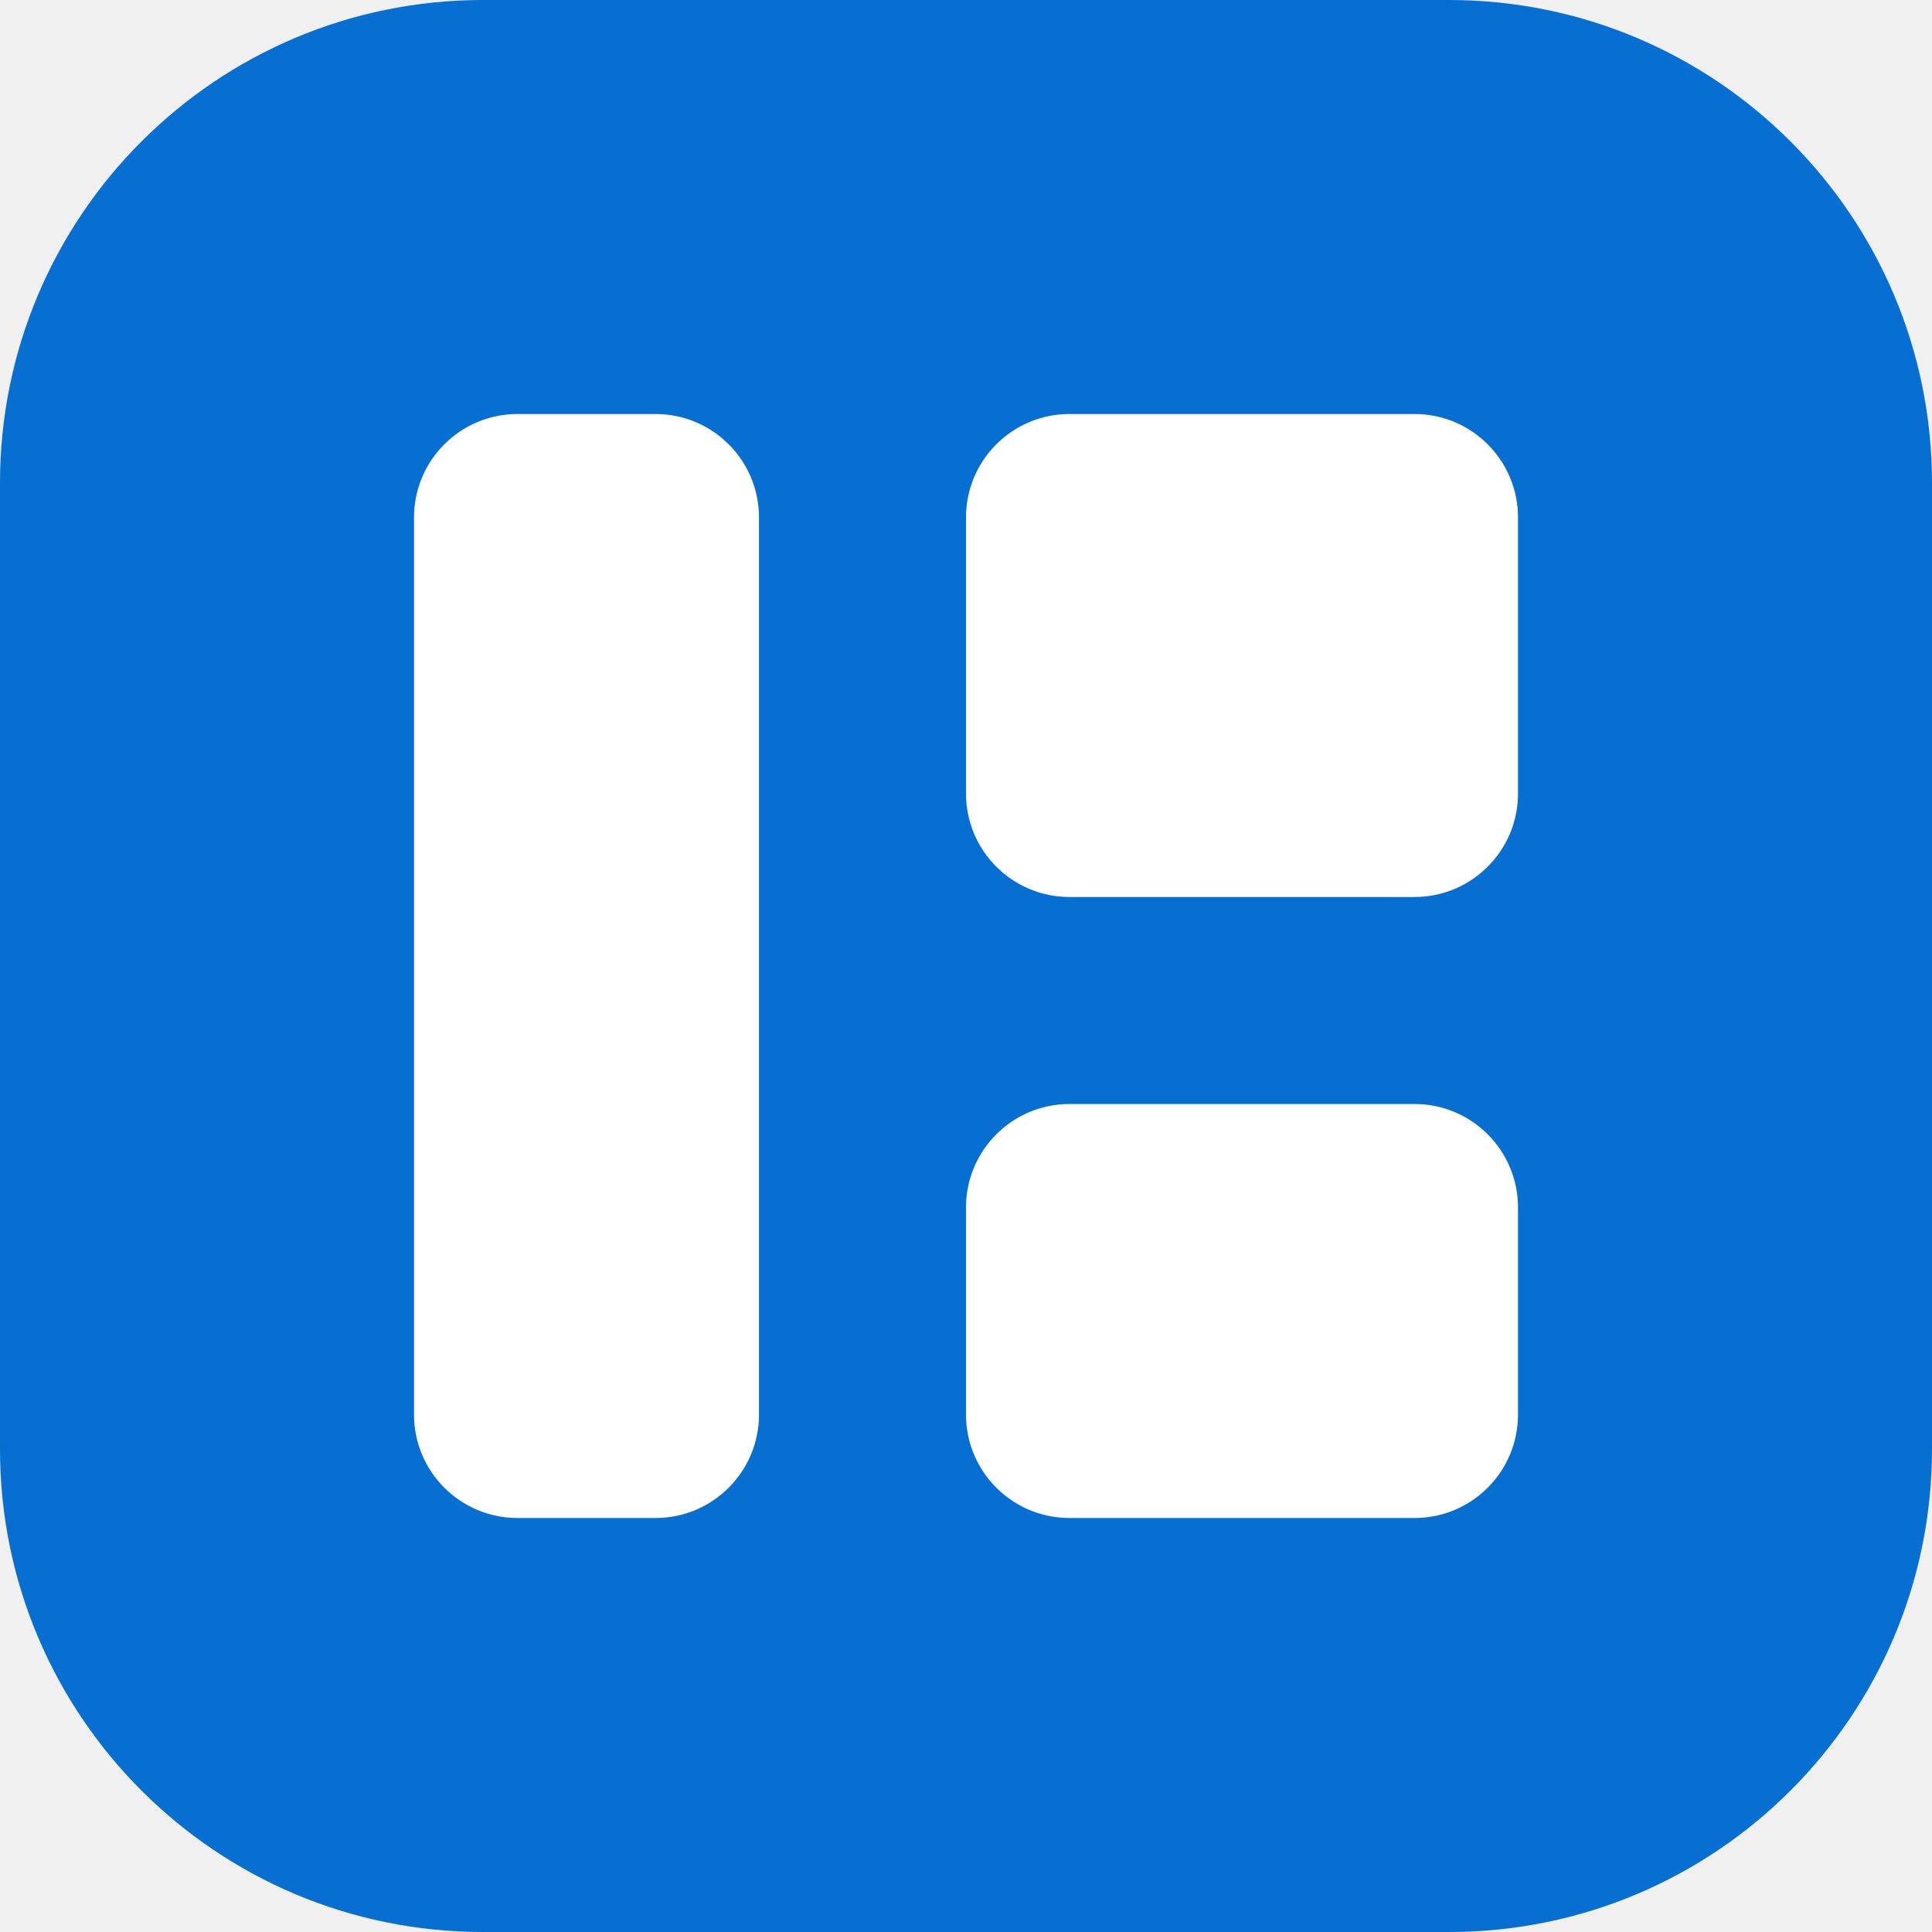
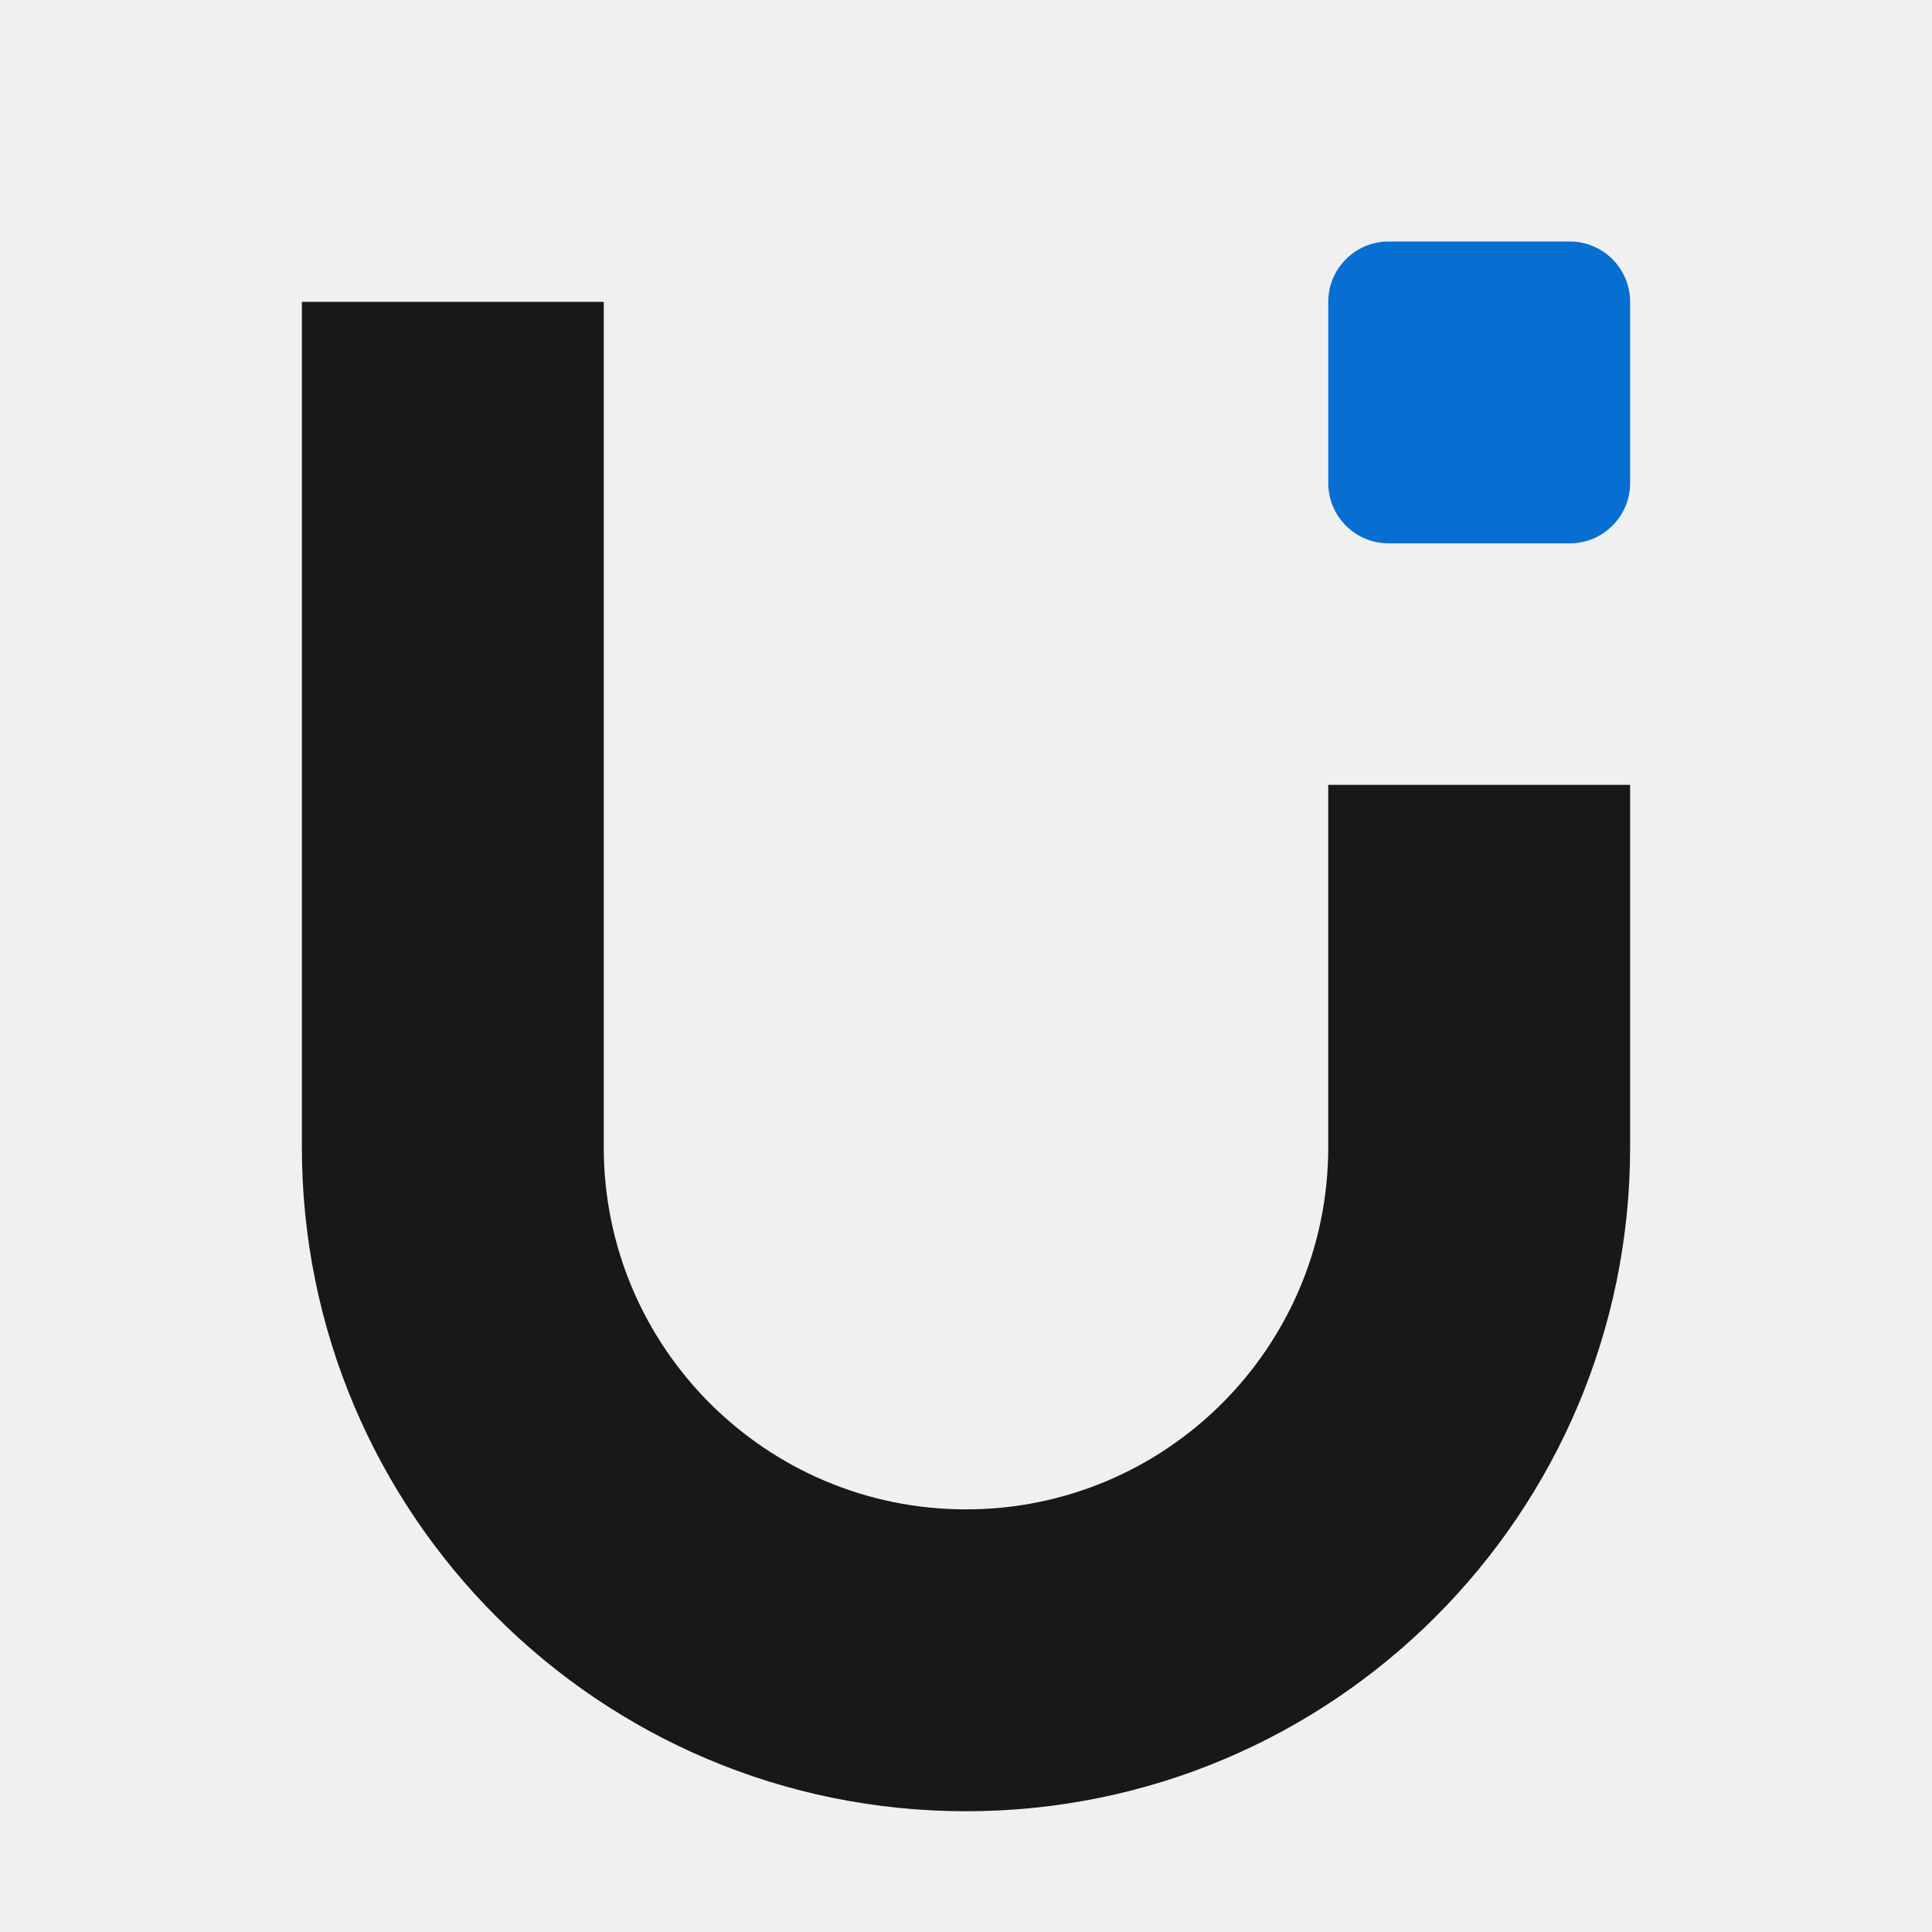
- <svg xmlns="http://www.w3.org/2000/svg" viewBox="0 0 28 28">
-   <rect width="28" height="28" rx="7" fill="#066fd1" />
-   <g fill="#fff">
-     <rect x="6" y="6" width="5" height="16" rx="1.5" />
-     <rect x="14" y="6" width="8" height="7" rx="1.5" />
-     <rect x="14" y="16" width="8" height="6" rx="1.5" />
-   </g>
+ <svg xmlns="http://www.w3.org/2000/svg" viewBox="0 0 32 32">
+   <style>.body{fill:#18181b}@media(prefers-color-scheme:dark){.body{fill:#fafafa}}</style>
+   <path class="body" d="M5 5h5v14a6 6 0 0 0 12 0v-6h5v6a11 11 0 0 1-22 0V5Z" />
+   <rect x="22" y="4" width="5" height="5" rx="1" fill="#066fd1" />
</svg>
